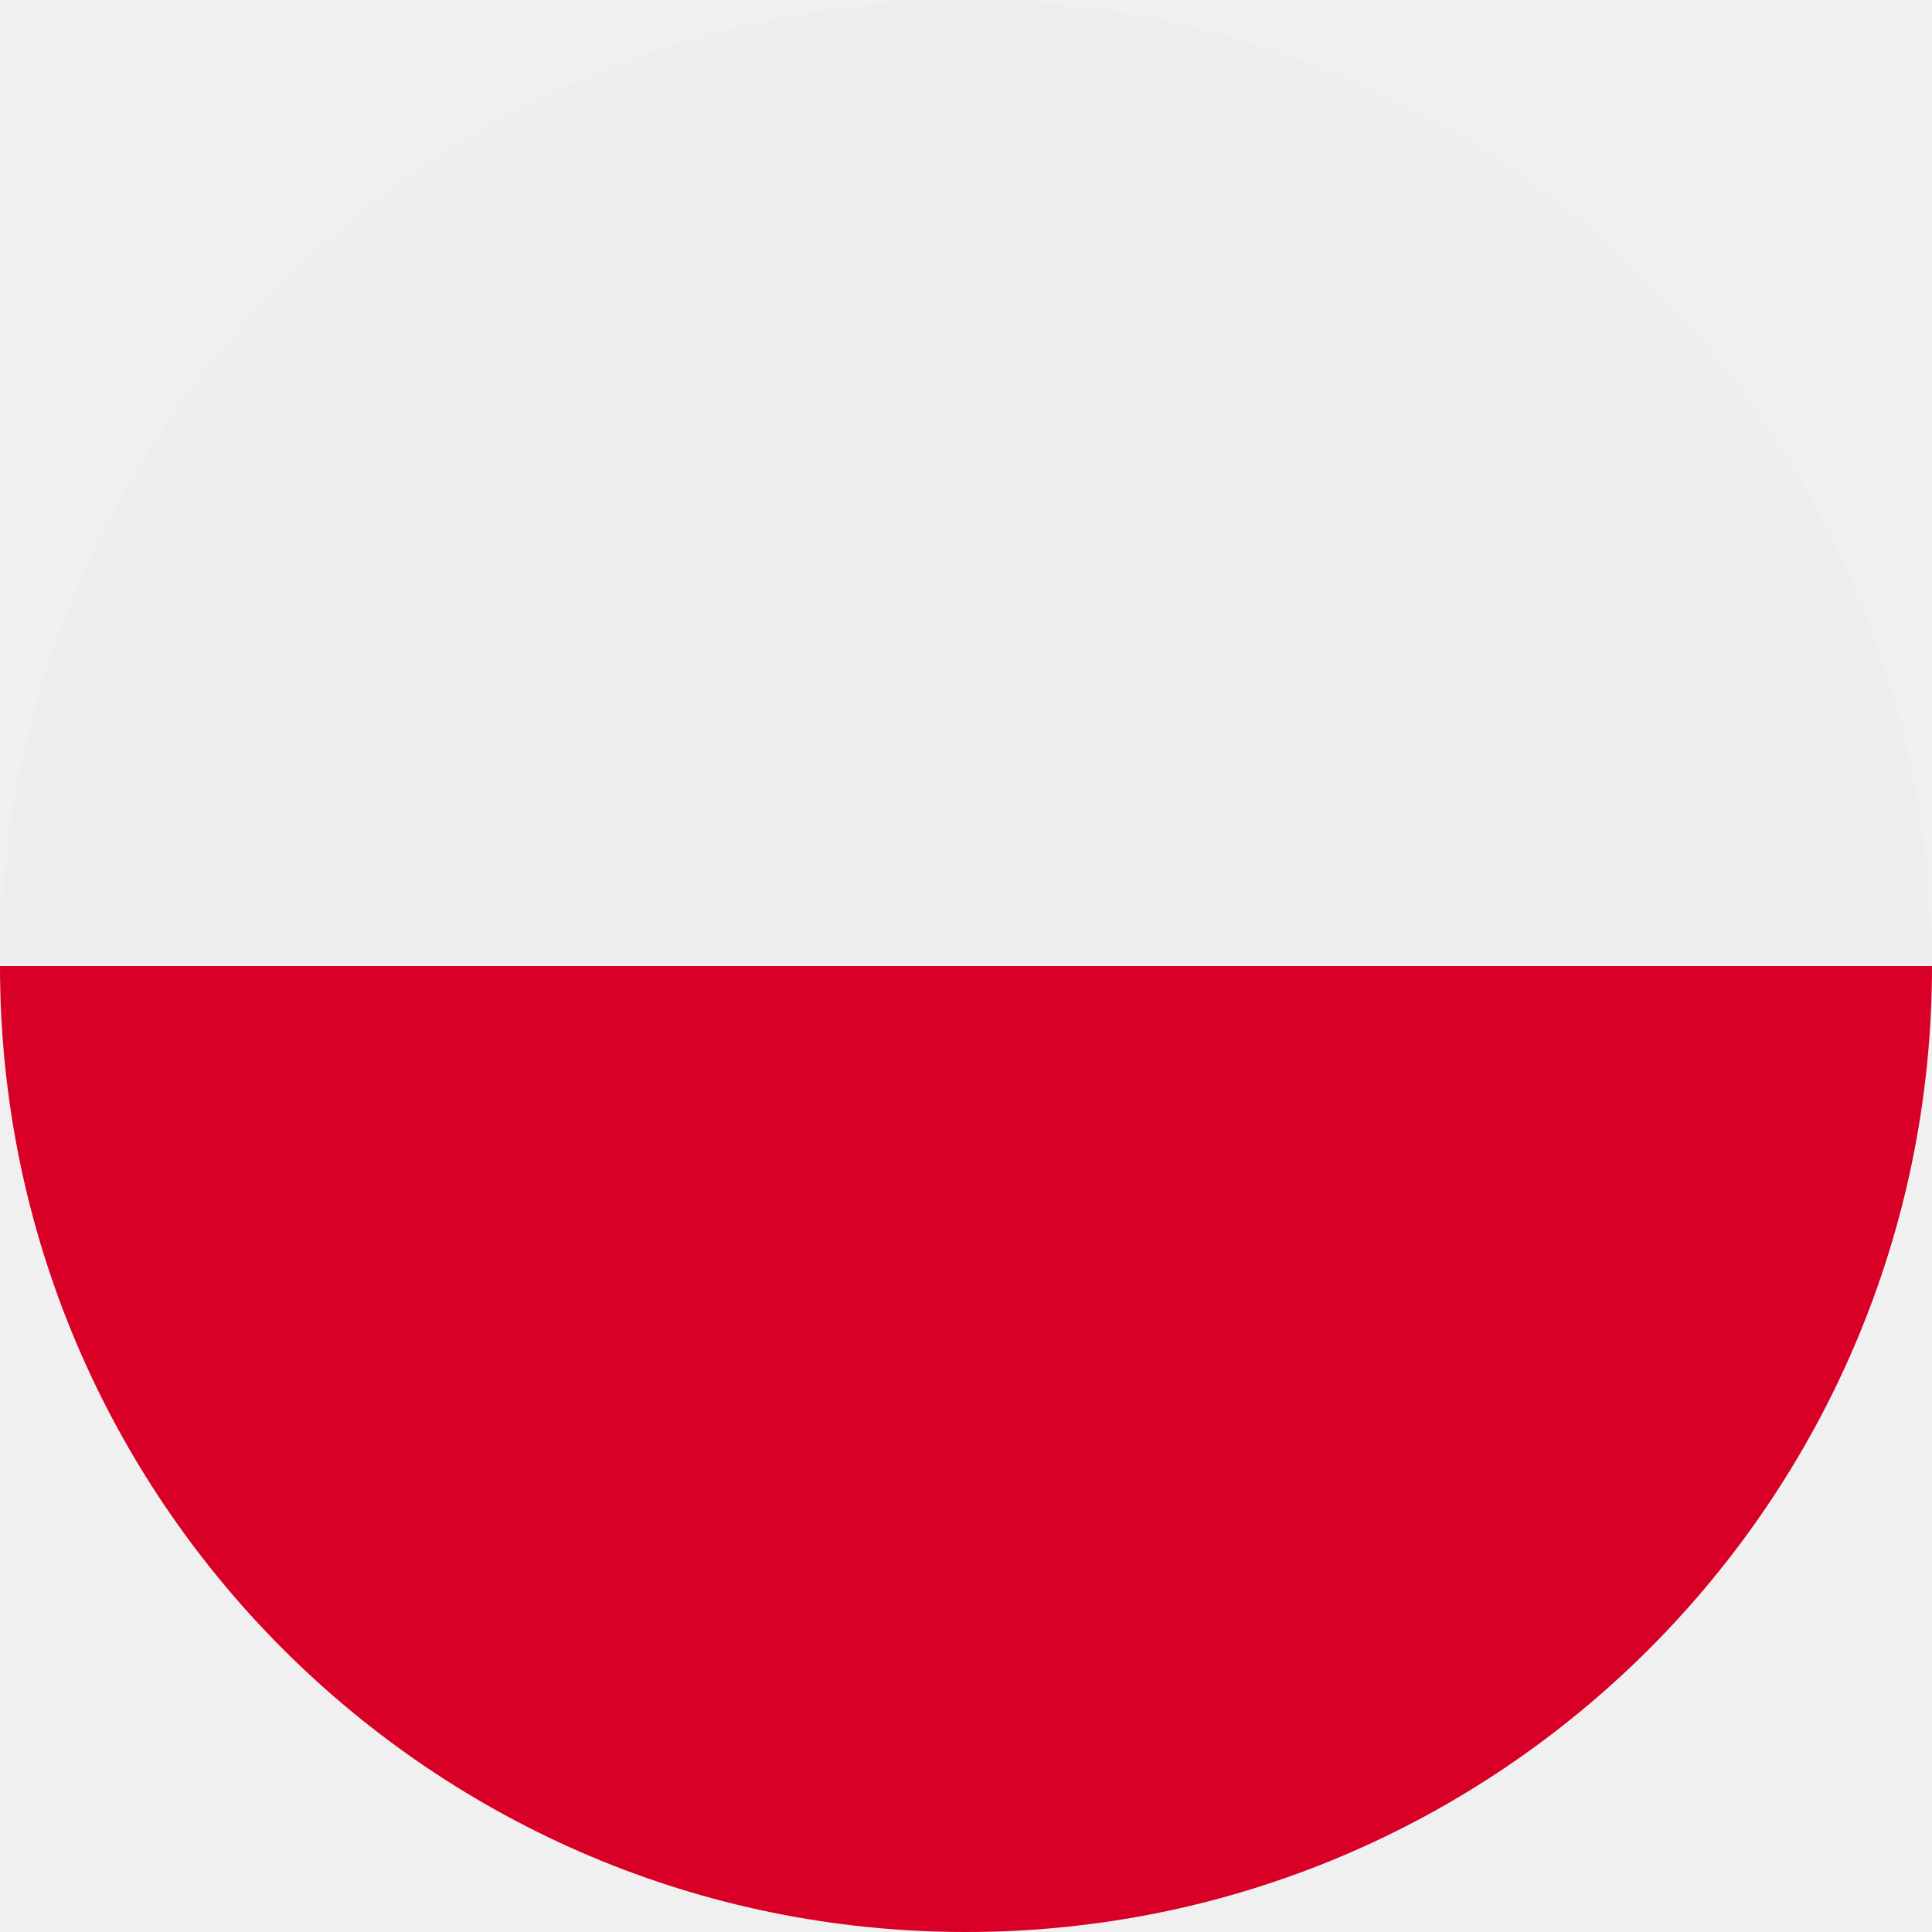
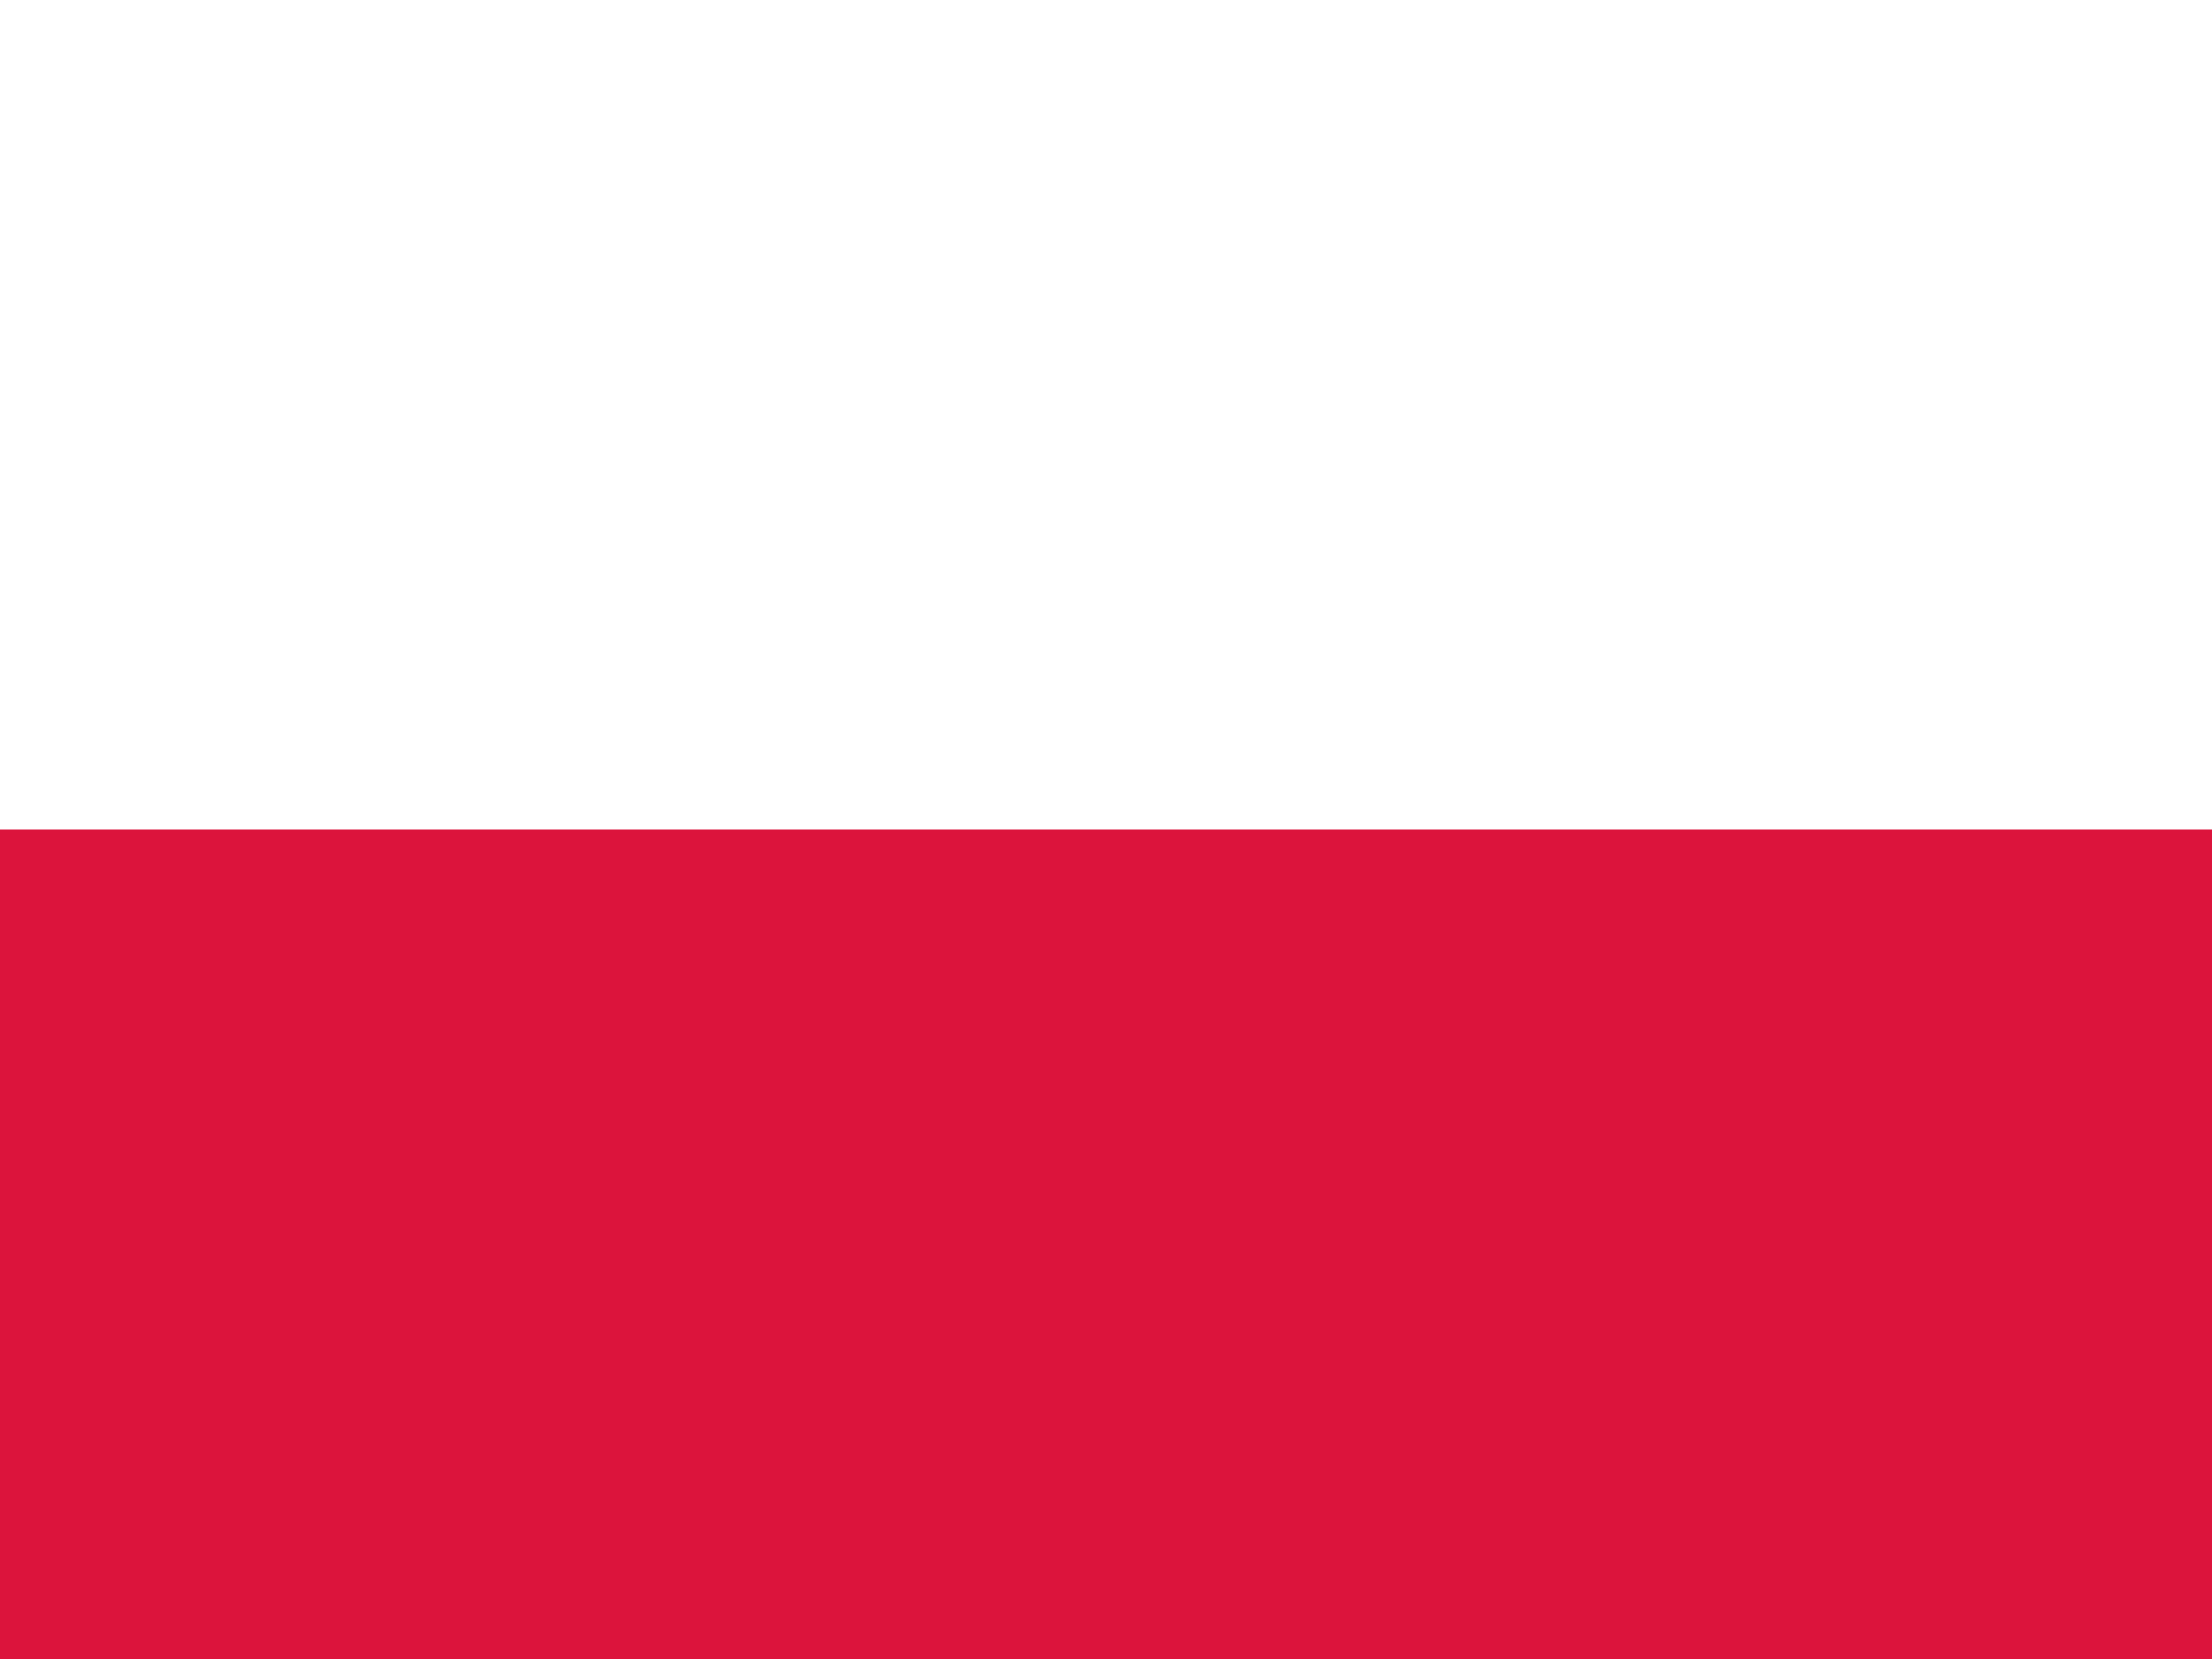
- <svg xmlns="http://www.w3.org/2000/svg" width="512" height="512" viewBox="0 0 512 512">
-   <mask id="a">
-     <circle cx="256" cy="256" r="256" fill="#fff" />
-   </mask>
-   <g mask="url(#a)">
-     <path fill="#d80027" d="m0 256 256.4-44.3L512 256v256H0z" />
-     <path fill="#eee" d="M0 0h512v256H0z" />
+ <svg xmlns="http://www.w3.org/2000/svg" id="flag-icons-pl" viewBox="0 0 640 480">
+   <g fill-rule="evenodd">
+     <path fill="#fff" d="M640 480H0V0h640z" />
+     <path fill="#dc143c" d="M640 480H0V240h640z" />
  </g>
</svg>
